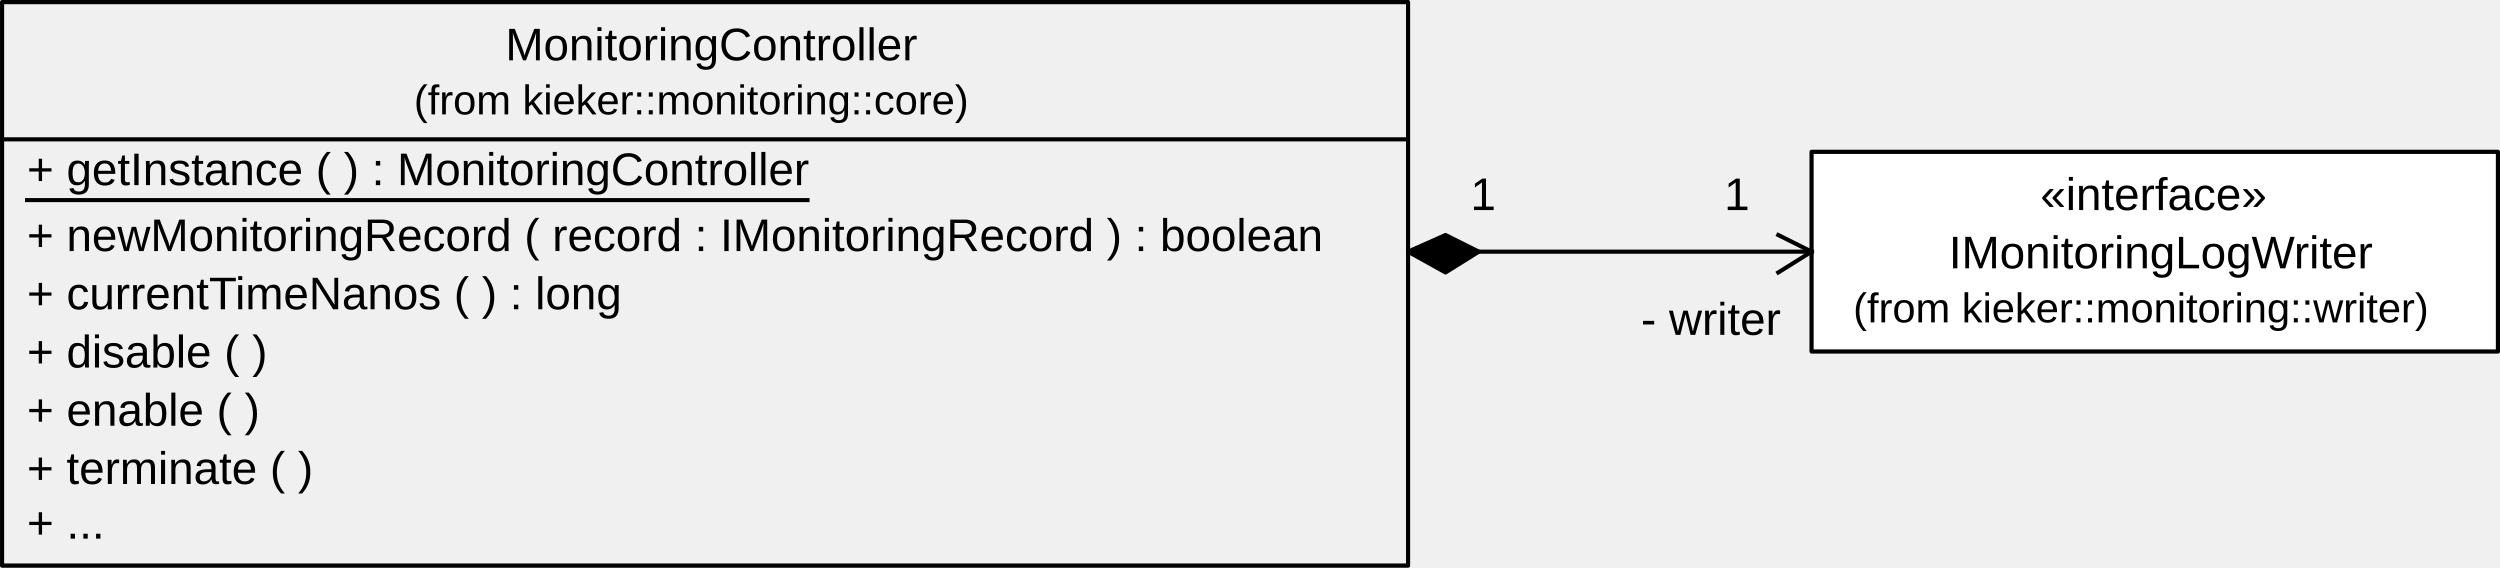
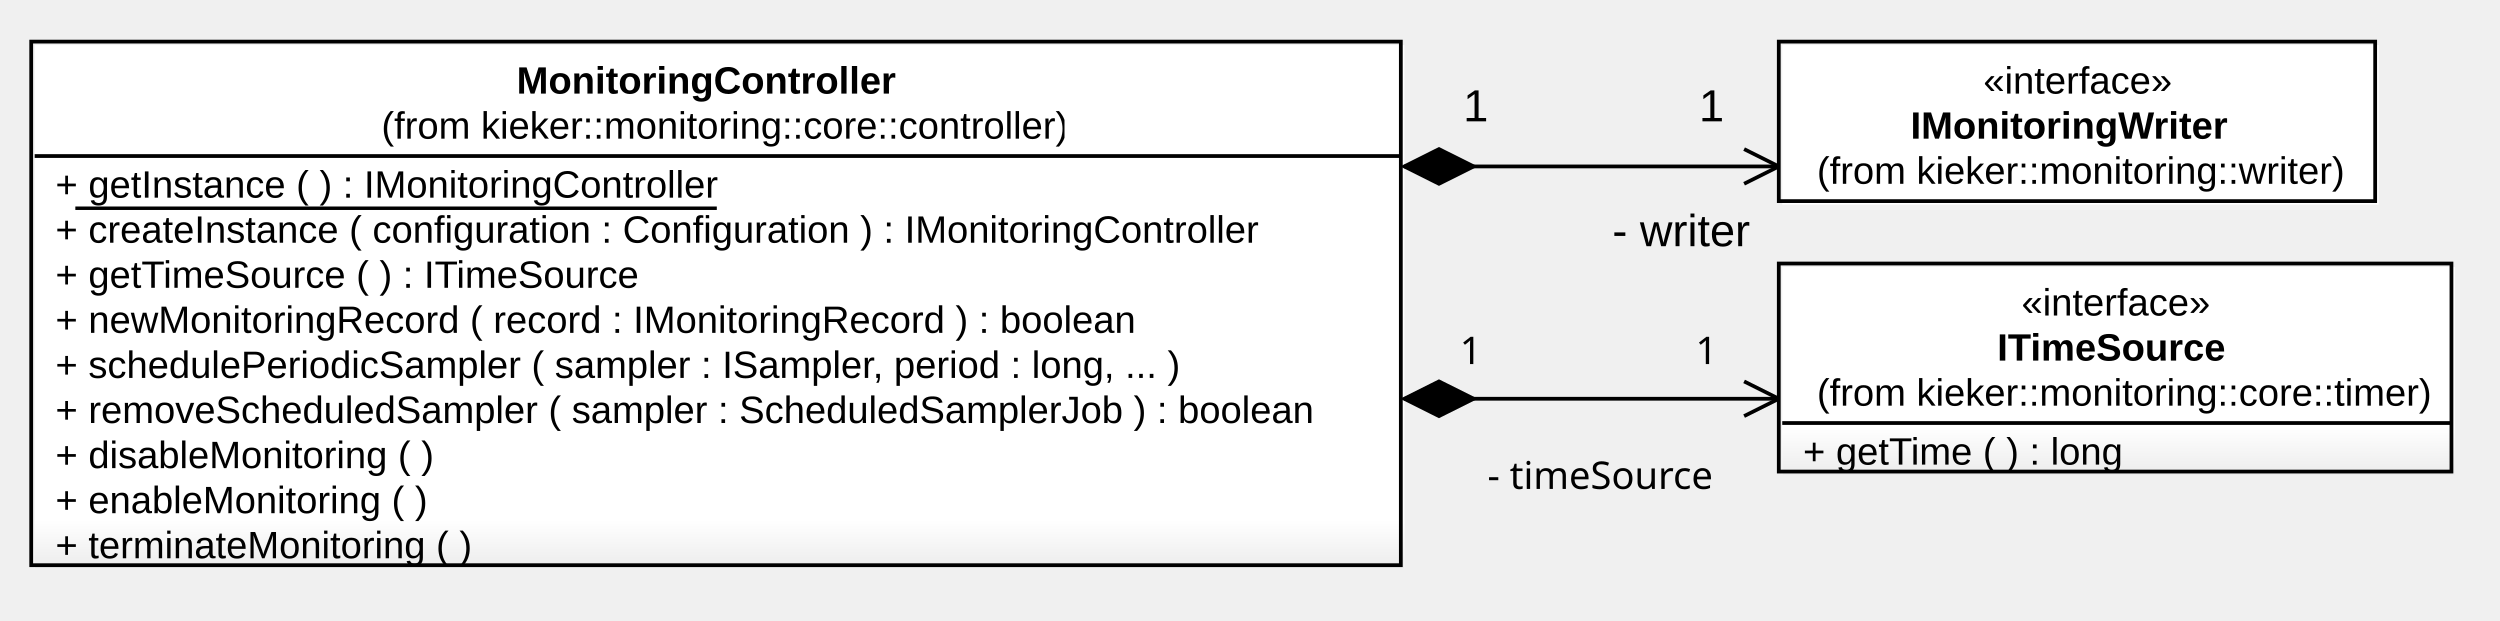
- <svg xmlns="http://www.w3.org/2000/svg" shape-rendering="auto" width="601" text-rendering="auto" contentScriptType="text/ecmascript" color-interpolation="auto" color-rendering="auto" preserveAspectRatio="xMidYMid meet" font-size="12" viewBox="0 0 601 136.47" image-rendering="auto" stroke-miterlimit="10" zoomAndPan="magnify" version="1.0" contentStyleType="text/css" font-style="normal" height="136.47" font-weight="normal" id="svg2" style="font-size:12px;font-style:normal;font-weight:normal;fill:#000000;fill-opacity:1;stroke:#000000;stroke-width:1;stroke-linecap:square;stroke-linejoin:miter;stroke-miterlimit:10;stroke-opacity:1;stroke-dasharray:none;stroke-dashoffset:0;font-family:Dialog">
+ <svg xmlns="http://www.w3.org/2000/svg" xmlns:xlink="http://www.w3.org/1999/xlink" stroke-dasharray="none" shape-rendering="auto" font-family="'Dialog'" width="721" text-rendering="auto" fill-opacity="1" contentScriptType="text/ecmascript" color-interpolation="auto" color-rendering="auto" preserveAspectRatio="xMidYMid meet" font-size="12" viewBox="0 0 721 179" fill="black" stroke="black" image-rendering="auto" stroke-miterlimit="10" zoomAndPan="magnify" version="1.0" stroke-linecap="square" stroke-linejoin="miter" contentStyleType="text/css" font-style="normal" height="179" stroke-width="1" stroke-dashoffset="0" font-weight="normal" stroke-opacity="1" id="svg2">
  <defs id="genericDefs">
    <defs id="defs1">
+       <linearGradient spreadMethod="pad" xlink:show="other" id="linearGradient1" xlink:actuate="onLoad" xlink:type="simple" y2="164" gradientUnits="userSpaceOnUse" y1="150" x2="10" x1="10">
+         <stop id="stop9" offset="0%" stop-color="white" stop-opacity="1" />
+         <stop id="stop11" offset="100%" stop-color="rgb(236,236,236)" stop-opacity="1" />
+       </linearGradient>
+       <linearGradient spreadMethod="pad" xlink:show="other" id="linearGradient2" xlink:actuate="onLoad" xlink:type="simple" y2="46" gradientUnits="userSpaceOnUse" y1="13" x2="10" x1="10">
+         <stop id="stop14" offset="0%" stop-color="rgb(226,241,254)" stop-opacity="1" />
+         <stop id="stop16" offset="100%" stop-color="rgb(188,213,234)" stop-opacity="1" />
+       </linearGradient>
+       <linearGradient spreadMethod="pad" xlink:show="other" id="linearGradient3" xlink:actuate="onLoad" xlink:type="simple" y2="59" gradientUnits="userSpaceOnUse" y1="13" x2="514" x1="514">
+         <stop id="stop19" offset="0%" stop-color="rgb(226,241,254)" stop-opacity="1" />
+         <stop id="stop21" offset="100%" stop-color="rgb(188,213,234)" stop-opacity="1" />
+       </linearGradient>
+       <linearGradient spreadMethod="pad" xlink:show="other" id="linearGradient4" xlink:actuate="onLoad" xlink:type="simple" y2="137" gradientUnits="userSpaceOnUse" y1="123" x2="514" x1="514">
+         <stop id="stop24" offset="0%" stop-color="white" stop-opacity="1" />
+         <stop id="stop26" offset="100%" stop-color="rgb(236,236,236)" stop-opacity="1" />
+       </linearGradient>
+       <linearGradient spreadMethod="pad" xlink:show="other" id="linearGradient5" xlink:actuate="onLoad" xlink:type="simple" y2="123" gradientUnits="userSpaceOnUse" y1="77" x2="514" x1="514">
+         <stop id="stop29" offset="0%" stop-color="rgb(226,241,254)" stop-opacity="1" />
+         <stop id="stop31" offset="100%" stop-color="rgb(188,213,234)" stop-opacity="1" />
+       </linearGradient>
      <clipPath id="clipPath1" clipPathUnits="userSpaceOnUse">
-         <path id="path9" d="M 8,8 350,8 350,144 8,144 8,8 z" />
+         <path id="path34" d="M8 11 L410 11 L410 170 L8 170 L8 11 Z" />
      </clipPath>
-       <clipPath id="clipPath4" clipPathUnits="userSpaceOnUse">
-         <path id="path18" d="m 15,42 186,0 0,17 -186,0 0,-17 z" />
+       <clipPath id="clipPath2" clipPathUnits="userSpaceOnUse">
+         <path id="path37" d="M148 15 L267 15 L267 31 L148 31 L148 15 Z" />
      </clipPath>
-       <clipPath id="clipPath11" clipPathUnits="userSpaceOnUse">
-         <path id="path39" d="m 9,42 340,0 0,101 L 9,143 9,42 z" />
+       <clipPath id="clipPath3" clipPathUnits="userSpaceOnUse">
+         <path id="path40" d="M109 28 L307 28 L307 44 L109 44 L109 28 Z" />
      </clipPath>
-       <clipPath id="clipPath12" clipPathUnits="userSpaceOnUse">
-         <path id="path42" d="m 443,44 169,0 0,52 -169,0 0,-52 z" />
-       </clipPath>
-       <clipPath id="clipPath13" clipPathUnits="userSpaceOnUse">
-         <path id="path45" d="m 499,48 58,0 0,17 -58,0 0,-17 z" />
+       <clipPath id="clipPath14" clipPathUnits="userSpaceOnUse">
+         <path id="path73" d="M8 162 L410 162 L410 169 L8 169 L8 162 Z" />
      </clipPath>
      <clipPath id="clipPath15" clipPathUnits="userSpaceOnUse">
-         <path id="path51" d="m 454,76 147,0 0,16 -147,0 0,-16 z" />
+         <path id="path76" d="M404 11 L411 11 L411 166 L404 166 L404 11 Z" />
      </clipPath>
      <clipPath id="clipPath16" clipPathUnits="userSpaceOnUse">
-         <path id="path54" d="m -1,-1 622,0 0,155 -622,0 0,-155 z" />
+         <path id="path79" d="M512 11 L691 11 L691 65 L512 65 L512 11 Z" />
      </clipPath>
      <clipPath id="clipPath17" clipPathUnits="userSpaceOnUse">
-         <path id="path57" d="m 362,48 9,0 0,17 -9,0 0,-17 z" />
+         <path id="path82" d="M571 15 L629 15 L629 31 L571 31 L571 15 Z" />
      </clipPath>
      <clipPath id="clipPath18" clipPathUnits="userSpaceOnUse">
-         <path id="path60" d="m 423,48 9,0 0,17 -9,0 0,-17 z" />
-       </clipPath>
-       <clipPath id="clipPath19" clipPathUnits="userSpaceOnUse">
-         <path id="path63" d="m 403,78 39,0 0,17 -39,0 0,-17 z" />
+         <path id="path85" d="M550 28 L650 28 L650 44 L550 44 L550 28 Z" />
      </clipPath>
      <clipPath id="clipPath20" clipPathUnits="userSpaceOnUse">
-         <path id="path66" d="m 347,65 21,0 0,12 -21,0 0,-12 z" />
+         <path id="path91" d="M512 57 L691 57 L691 64 L512 64 L512 57 Z" />
      </clipPath>
      <clipPath id="clipPath21" clipPathUnits="userSpaceOnUse">
-         <path id="path69" d="m 435,65 13,0 0,12 -13,0 0,-12 z" />
+         <path id="path94" d="M685 11 L692 11 L692 61 L685 61 L685 11 Z" />
+       </clipPath>
+       <clipPath id="clipPath22" clipPathUnits="userSpaceOnUse">
+         <path id="path97" d="M512 75 L713 75 L713 143 L512 143 L512 75 Z" />
+       </clipPath>
+       <clipPath id="clipPath23" clipPathUnits="userSpaceOnUse">
+         <path id="path100" d="M582 79 L640 79 L640 95 L582 95 L582 79 Z" />
+       </clipPath>
+       <clipPath id="clipPath24" clipPathUnits="userSpaceOnUse">
+         <path id="path103" d="M575 92 L648 92 L648 108 L575 108 L575 92 Z" />
+       </clipPath>
+       <clipPath id="clipPath27" clipPathUnits="userSpaceOnUse">
+         <path id="path112" d="M513 121 L709 121 L709 138 L513 138 L513 121 Z" />
+       </clipPath>
+       <clipPath id="clipPath28" clipPathUnits="userSpaceOnUse">
+         <path id="path115" d="M512 135 L713 135 L713 142 L512 142 L512 135 Z" />
+       </clipPath>
+       <clipPath id="clipPath29" clipPathUnits="userSpaceOnUse">
+         <path id="path118" d="M707 75 L714 75 L714 139 L707 139 L707 75 Z" />
+       </clipPath>
+       <clipPath id="clipPath30" clipPathUnits="userSpaceOnUse">
+         <path id="path121" d="M-1 -1 L722 -1 L722 180 L-1 180 L-1 -1 Z" />
+       </clipPath>
+       <clipPath id="clipPath31" clipPathUnits="userSpaceOnUse">
+         <path id="path124" d="M421 22 L431 22 L431 41 L421 41 L421 22 Z" />
+       </clipPath>
+       <clipPath id="clipPath32" clipPathUnits="userSpaceOnUse">
+         <path id="path127" d="M489 22 L499 22 L499 41 L489 41 L489 22 Z" />
+       </clipPath>
+       <clipPath id="clipPath33" clipPathUnits="userSpaceOnUse">
+         <path id="path130" d="M464 58 L506 58 L506 77 L464 77 L464 58 Z" />
+       </clipPath>
+       <clipPath id="clipPath34" clipPathUnits="userSpaceOnUse">
+         <path id="path133" d="M404 42 L428 42 L428 56 L404 56 L404 42 Z" />
+       </clipPath>
+       <clipPath id="clipPath35" clipPathUnits="userSpaceOnUse">
+         <path id="path136" d="M502 42 L516 42 L516 56 L502 56 L502 42 Z" />
+       </clipPath>
+       <clipPath id="clipPath36" clipPathUnits="userSpaceOnUse">
+         <path id="path139" d="M420 93 L430 93 L430 109 L420 109 L420 93 Z" />
+       </clipPath>
+       <clipPath id="clipPath37" clipPathUnits="userSpaceOnUse">
+         <path id="path142" d="M488 93 L498 93 L498 109 L488 109 L488 93 Z" />
+       </clipPath>
+       <clipPath id="clipPath38" clipPathUnits="userSpaceOnUse">
+         <path id="path145" d="M428 129 L504 129 L504 145 L428 145 L428 129 Z" />
+       </clipPath>
+       <clipPath id="clipPath39" clipPathUnits="userSpaceOnUse">
+         <path id="path148" d="M404 109 L428 109 L428 123 L404 123 L404 109 Z" />
+       </clipPath>
+       <clipPath id="clipPath40" clipPathUnits="userSpaceOnUse">
+         <path id="path151" d="M502 109 L516 109 L516 123 L502 123 L502 109 Z" />
      </clipPath>
    </defs>
+     <linearGradient xlink:href="#linearGradient3" id="linearGradient3450" gradientUnits="userSpaceOnUse" spreadMethod="pad" x1="514" y1="13" x2="514" y2="59" />
+     <linearGradient xlink:href="#linearGradient4" id="linearGradient3452" gradientUnits="userSpaceOnUse" spreadMethod="pad" x1="514" y1="123" x2="514" y2="137" />
+     <linearGradient xlink:href="#linearGradient5" id="linearGradient3454" gradientUnits="userSpaceOnUse" spreadMethod="pad" x1="514" y1="77" x2="514" y2="123" />
+     <linearGradient xlink:href="#linearGradient2" id="linearGradient3540" gradientUnits="userSpaceOnUse" spreadMethod="pad" x1="10" y1="13" x2="10" y2="46" />
  </defs>
-   <text x="121.5" y="14.5" clip-path="none" xml:space="preserve" id="text75" style="font-size:11px;fill:#000000;stroke:none;font-family:Arial">MonitoringController</text>
-   <text font-size="10" x="99.5" y="27.5" clip-path="none" xml:space="preserve" id="text77" style="font-size:10px;fill:#000000;stroke:none;font-family:Arial">(from kieker::monitoring::core)</text>
-   <text x="6.5" y="44.5" clip-path="none" xml:space="preserve" id="text79" style="font-size:11px;fill:#000000;stroke:none;font-family:Arial">+ getInstance ( ) : MonitoringController</text>
-   <line clip-path="url(#clipPath4)" x1="16" x2="199" y1="55" y2="55" id="line81" style="font-size:11px;fill:none;stroke:#000000;stroke-width:0.988;stroke-linejoin:round;stroke-miterlimit:0;font-family:Arial" transform="matrix(1.025146,0,0,1,-9.889763,-6.897389)" />
-   <text x="6.5" y="60.354" clip-path="none" xml:space="preserve" id="text85" style="font-size:11px;fill:#000000;stroke:none;font-family:Arial">+ newMonitoringRecord ( record : IMonitoringRecord ) : boolean</text>
-   <text x="6.5" y="74.354" clip-path="none" xml:space="preserve" id="text87" style="font-size:11px;fill:#000000;stroke:none;font-family:Arial">+ currentTimeNanos ( ) : long</text>
-   <text x="6.5" y="88.354" clip-path="none" xml:space="preserve" id="text89" style="font-size:11px;fill:#000000;stroke:none;font-family:Arial">+ disable ( )</text>
-   <text x="6.5" y="102.354" clip-path="none" xml:space="preserve" id="text91" style="font-size:11px;fill:#000000;stroke:none;font-family:Arial">+ enable ( )</text>
-   <text x="6.5" y="116.354" clip-path="none" xml:space="preserve" id="text93" style="font-size:11px;fill:#000000;stroke:none;font-family:Arial">+ terminate ( )</text>
-   <line clip-path="url(#clipPath11)" x1="10" x2="347" y1="43" y2="43" id="line95" style="font-size:11px;fill:none;stroke:#000000;stroke-linejoin:round;stroke-miterlimit:0;font-family:Arial" transform="translate(-9.5,-9.500001)" />
-   <rect x="10" y="10" clip-path="url(#clipPath1)" width="338" height="132" id="rect97" style="font-size:11px;fill:none;stroke:#000000;stroke-width:0.987;stroke-linejoin:round;stroke-miterlimit:0;font-family:Arial" transform="matrix(1,0,0,1.026289,-9.5,-9.76289)" />
-   <rect x="445" y="46" clip-path="url(#clipPath12)" width="165" height="48" id="rect99" style="font-size:11px;fill:#ffffff;stroke:none;font-family:Arial" transform="translate(-9.5,-9.500001)" />
-   <text x="500" y="60" clip-path="url(#clipPath13)" xml:space="preserve" id="text101" style="font-size:11px;fill:#000000;stroke:none;font-family:Arial" transform="translate(-9.5,-9.500001)">«interface»</text>
-   <text x="468.5" y="64.5" clip-path="none" xml:space="preserve" id="text103" style="font-size:11px;fill:#000000;stroke:none;font-family:Arial">IMonitoringLogWriter</text>
-   <text font-size="10" x="455" y="87" clip-path="url(#clipPath15)" xml:space="preserve" id="text105" style="font-size:10px;fill:#000000;stroke:none;font-family:Arial" transform="translate(-9.5,-9.500001)">(from kieker::monitoring::writer)</text>
-   <rect x="445" y="46" clip-path="url(#clipPath12)" width="165" height="48" id="rect107" style="font-size:11px;fill:none;stroke:#000000;stroke-linejoin:round;stroke-miterlimit:0;font-family:Arial" transform="translate(-9.5,-9.500001)" />
-   <line clip-path="url(#clipPath16)" x1="348" x2="445" y1="70" y2="70" id="line109" style="font-size:11px;fill:none;stroke:#000000;stroke-linejoin:round;stroke-miterlimit:0;font-family:Arial" transform="translate(-9.5,-9.500001)" />
-   <text x="363" y="60" clip-path="url(#clipPath17)" xml:space="preserve" id="text111" style="font-size:11px;fill:#000000;stroke:none;font-family:Arial" transform="translate(-9.5,-9.500001)">1</text>
-   <text x="424" y="60" clip-path="url(#clipPath18)" xml:space="preserve" id="text113" style="font-size:11px;fill:#000000;stroke:none;font-family:Arial" transform="translate(-9.5,-9.500001)">1</text>
-   <text x="404" y="90" clip-path="url(#clipPath19)" xml:space="preserve" id="text115" style="font-size:11px;fill:#000000;stroke:none;font-family:Arial" transform="translate(-9.5,-9.500001)">- writer</text>
-   <polygon clip-path="url(#clipPath20)" points="365,70 357,75 348,70 357,66 " id="polygon117" style="font-size:11px;fill:#000000;stroke:none;font-family:Arial" transform="translate(-9.5,-9.500001)" />
-   <polygon clip-path="url(#clipPath20)" points="365,70 357,75 348,70 357,66 " id="polygon119" style="font-size:11px;fill:none;stroke:#000000;stroke-linejoin:round;stroke-miterlimit:0;font-family:Arial" transform="translate(-9.5,-9.500001)" />
-   <line clip-path="url(#clipPath21)" x1="437" x2="445" y1="75" y2="70" id="line121" style="font-size:11px;fill:none;stroke:#000000;stroke-linejoin:round;stroke-miterlimit:0;font-family:Arial" transform="translate(-9.5,-9.500001)" />
-   <line clip-path="url(#clipPath21)" x1="445" x2="437" y1="70" y2="66" id="line123" style="font-size:11px;fill:none;stroke:#000000;stroke-linejoin:round;stroke-miterlimit:0;font-family:Arial" transform="translate(-9.5,-9.500001)" />
-   <text x="6.5" y="129.485" clip-path="none" xml:space="preserve" id="text93-3" style="font-size:11px;font-style:normal;font-weight:normal;fill:#000000;fill-opacity:1;stroke:none;font-family:Arial">+ ...</text>
+   <rect x="10" y="13" clip-path="url(#clipPath1)" width="395" height="151" id="rect155" style="font-size:11px;fill:#ffffff;stroke:none;font-family:Arial" />
+   <rect x="10" y="150" clip-path="url(#clipPath1)" width="395" height="14" id="rect157" style="font-size:11px;fill:url(#linearGradient1);stroke:none;font-family:Arial" />
+   <text x="149" y="27" clip-path="url(#clipPath2)" font-weight="bold" xml:space="preserve" id="text161" style="font-size:11px;font-weight:bold;fill:#000000;stroke:none;font-family:Arial">MonitoringController</text>
+   <text x="110" y="40" clip-path="url(#clipPath3)" xml:space="preserve" id="text163" style="font-size:11px;fill:#000000;stroke:none;font-family:Arial">(from kieker::monitoring::core::controller)</text>
+   <text x="16" y="57" clip-path="none" xml:space="preserve" id="text165" style="font-size:11px;fill:#000000;stroke:none;font-family:Arial">+ getInstance ( ) : IMonitoringController</text>
+   <line clip-path="none" x1="21.728" x2="206.728" y1="60.055" y2="60.055" id="line169" style="font-size:11px;fill:none;stroke-linecap:butt;font-family:Arial" />
+   <text xml:space="preserve" x="16" y="70" clip-path="none" id="text171" style="font-size:11px;stroke:none;font-family:Arial">+ createInstance ( configuration : Configuration ) : IMonitoringController</text>
+   <text xml:space="preserve" x="16" y="83" clip-path="none" id="text173" style="font-size:11px;stroke:none;font-family:Arial">+ getTimeSource ( ) : ITimeSource</text>
+   <text xml:space="preserve" x="16" y="96" clip-path="none" id="text175" style="font-size:11px;stroke:none;font-family:Arial">+ newMonitoringRecord ( record : IMonitoringRecord ) : boolean</text>
+   <text xml:space="preserve" x="16" y="109" clip-path="none" id="text177" style="font-size:11px;stroke:none;font-family:Arial">+ schedulePeriodicSampler ( sampler : ISampler, period : long, ... )</text>
+   <text xml:space="preserve" x="16" y="122" clip-path="none" id="text179" style="font-size:11px;stroke:none;font-family:Arial">+ removeScheduledSampler ( sampler : ScheduledSamplerJob ) : boolean</text>
+   <text xml:space="preserve" x="16" y="135" clip-path="none" id="text181" style="font-size:11px;stroke:none;font-family:Arial">+ disableMonitoring ( )</text>
+   <text xml:space="preserve" x="16" y="148" clip-path="none" id="text183" style="font-size:11px;stroke:none;font-family:Arial">+ enableMonitoring ( )</text>
+   <text xml:space="preserve" x="16" y="161" clip-path="none" id="text185" style="font-size:11px;stroke:none;font-family:Arial">+ terminateMonitoring ( )</text>
+   <line clip-path="none" x1="10" x2="404" y1="45" y2="45" id="line187" style="font-size:11px;fill:none;stroke-width:1.083;stroke-linecap:butt;font-family:Arial" />
+   <rect x="9" y="12" clip-path="url(#clipPath1)" width="395" height="151" id="rect205" style="font-size:11px;fill:none;stroke-width:1.083;stroke-linecap:butt;font-family:Arial" />
+   <rect x="514" y="13" clip-path="url(#clipPath16)" width="172" height="46" id="rect207" style="font-size:11px;fill:#ffffff;stroke:none;font-family:Arial" />
+   <text x="572" y="27" clip-path="url(#clipPath17)" xml:space="preserve" id="text211" style="font-size:11px;stroke:none;font-family:Arial">«interface»</text>
+   <text x="551" y="40" clip-path="url(#clipPath18)" font-weight="bold" xml:space="preserve" id="text213" style="font-size:11px;font-weight:bold;stroke:none;font-family:Arial">IMonitoringWriter</text>
+   <text x="524" y="53" clip-path="none" xml:space="preserve" id="text215" style="font-size:11px;stroke:none;font-family:Arial">(from kieker::monitoring::writer)</text>
+   <rect x="513" y="12" clip-path="url(#clipPath16)" width="172" height="46" id="rect233" style="font-size:11px;fill:none;stroke-width:1.083;stroke-linecap:butt;font-family:Arial" />
+   <rect x="514" y="77" clip-path="url(#clipPath22)" width="194" height="60" id="rect235" style="font-size:11px;fill:#ffffff;stroke:none;font-family:Arial" />
+   <rect x="514" y="123" clip-path="url(#clipPath22)" width="194" height="14" id="rect237" style="font-size:11px;fill:url(#linearGradient3452);stroke:none;font-family:Arial" />
+   <text x="583" y="91" clip-path="url(#clipPath23)" xml:space="preserve" id="text241" style="font-size:11px;stroke:none;font-family:Arial">«interface»</text>
+   <text x="576" y="104" clip-path="url(#clipPath24)" font-weight="bold" xml:space="preserve" id="text243" style="font-size:11px;font-weight:bold;stroke:none;font-family:Arial">ITimeSource</text>
+   <text x="524" y="117" clip-path="none" xml:space="preserve" id="text245" style="font-size:11px;stroke:none;font-family:Arial">(from kieker::monitoring::core::timer)</text>
+   <text x="520" y="134" clip-path="none" xml:space="preserve" id="text247" style="font-size:11px;stroke:none;font-family:Arial">+ getTime ( ) : long</text>
+   <line clip-path="url(#clipPath27)" x1="514" x2="707" y1="122" y2="122" id="line249" style="font-size:11px;fill:none;stroke-width:1.083;stroke-linecap:butt;font-family:Arial" />
+   <rect x="513" y="76" clip-path="url(#clipPath22)" width="194" height="60" id="rect267" style="font-size:11px;fill:none;stroke-width:1.083;stroke-linecap:butt;font-family:Arial" />
+   <line clip-path="url(#clipPath30)" x1="405" x2="513" y1="48" y2="48" id="line269" style="font-size:11px;fill:none;stroke-width:1.083;stroke-linecap:butt;font-family:Arial" />
+   <text font-size="13" x="422" y="35" clip-path="url(#clipPath31)" xml:space="preserve" id="text271" style="font-size:13px;stroke:none;font-family:Arial">1</text>
+   <text font-size="13" x="490" y="35" clip-path="url(#clipPath32)" xml:space="preserve" id="text273" style="font-size:13px;stroke:none;font-family:Arial">1</text>
+   <text font-size="13" x="465" y="71" clip-path="url(#clipPath33)" xml:space="preserve" id="text275" style="font-size:13px;stroke:none;font-family:Arial">- writer</text>
+   <polygon clip-path="url(#clipPath34)" points="405,48 415,43 425,48 415,53 " id="polygon277" style="font-size:11px;stroke:none;font-family:Arial" />
+   <polygon clip-path="url(#clipPath34)" points="405,48 415,43 425,48 415,53 " id="polygon279" style="font-size:11px;fill:none;stroke-width:1.083;stroke-linecap:butt;font-family:Arial" />
+   <line clip-path="url(#clipPath35)" x1="503" x2="513" y1="53" y2="48" id="line281" style="font-size:11px;fill:none;stroke-width:1.083;stroke-linecap:butt;font-family:Arial" />
+   <line clip-path="url(#clipPath35)" x1="513" x2="503" y1="48" y2="43" id="line283" style="font-size:11px;fill:none;stroke-width:1.083;stroke-linecap:butt;font-family:Arial" />
+   <line clip-path="url(#clipPath30)" x1="405" x2="513" y1="115" y2="115" id="line285" style="font-size:11px;fill:none;stroke-width:1.083;stroke-linecap:butt;font-family:Arial" />
+   <text x="421" y="105" clip-path="url(#clipPath36)" xml:space="preserve" id="text287" style="font-size:11px;stroke:none;font-family:Dialog">1</text>
+   <text x="489" y="105" clip-path="url(#clipPath37)" xml:space="preserve" id="text289" style="font-size:11px;stroke:none;font-family:Dialog">1</text>
+   <text x="429" y="141" clip-path="url(#clipPath38)" xml:space="preserve" id="text291" style="font-size:11px;stroke:none;font-family:Dialog">- timeSource</text>
+   <polygon clip-path="url(#clipPath39)" points="405,115 415,110 425,115 415,120 " id="polygon293" style="font-size:11px;stroke:none;font-family:Arial" />
+   <polygon clip-path="url(#clipPath39)" points="405,115 415,110 425,115 415,120 " id="polygon295" style="font-size:11px;fill:none;stroke-width:1.083;stroke-linecap:butt;font-family:Arial" />
+   <line clip-path="url(#clipPath40)" x1="503" x2="513" y1="120" y2="115" id="line297" style="font-size:11px;fill:none;stroke-width:1.083;stroke-linecap:butt;font-family:Arial" />
+   <line clip-path="url(#clipPath40)" x1="513" x2="503" y1="115" y2="110" id="line299" style="font-size:11px;fill:none;stroke-width:1.083;stroke-linecap:butt;font-family:Arial" />
</svg>
